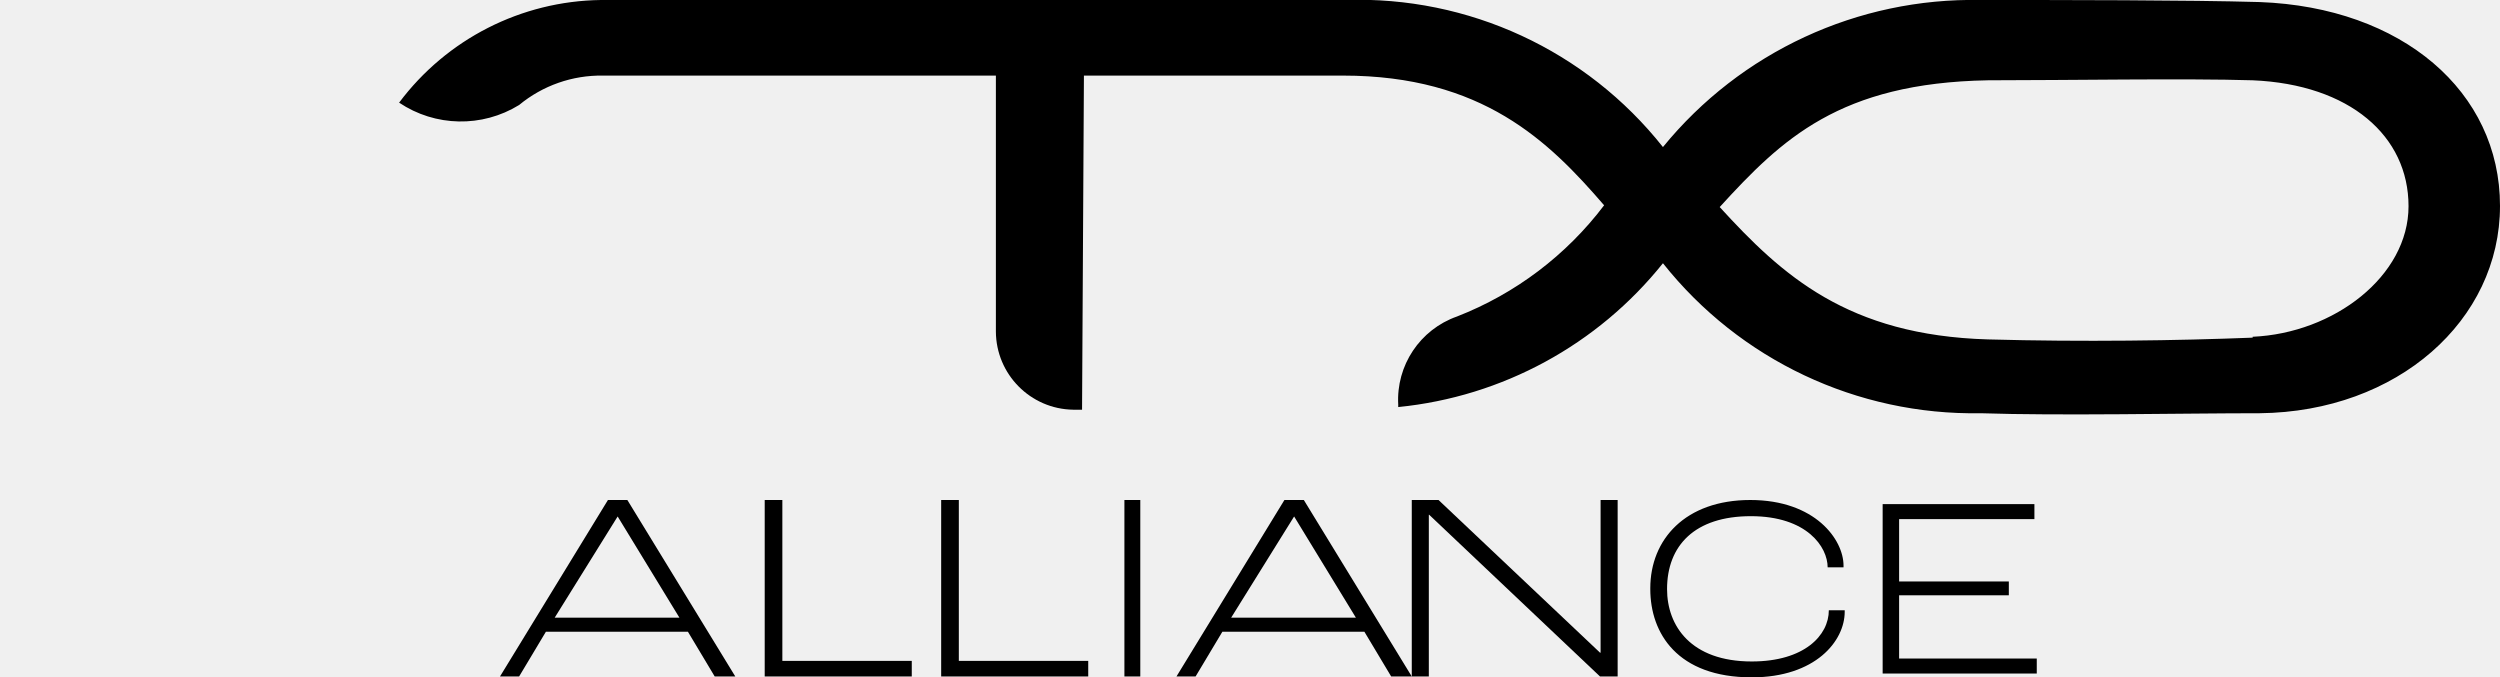
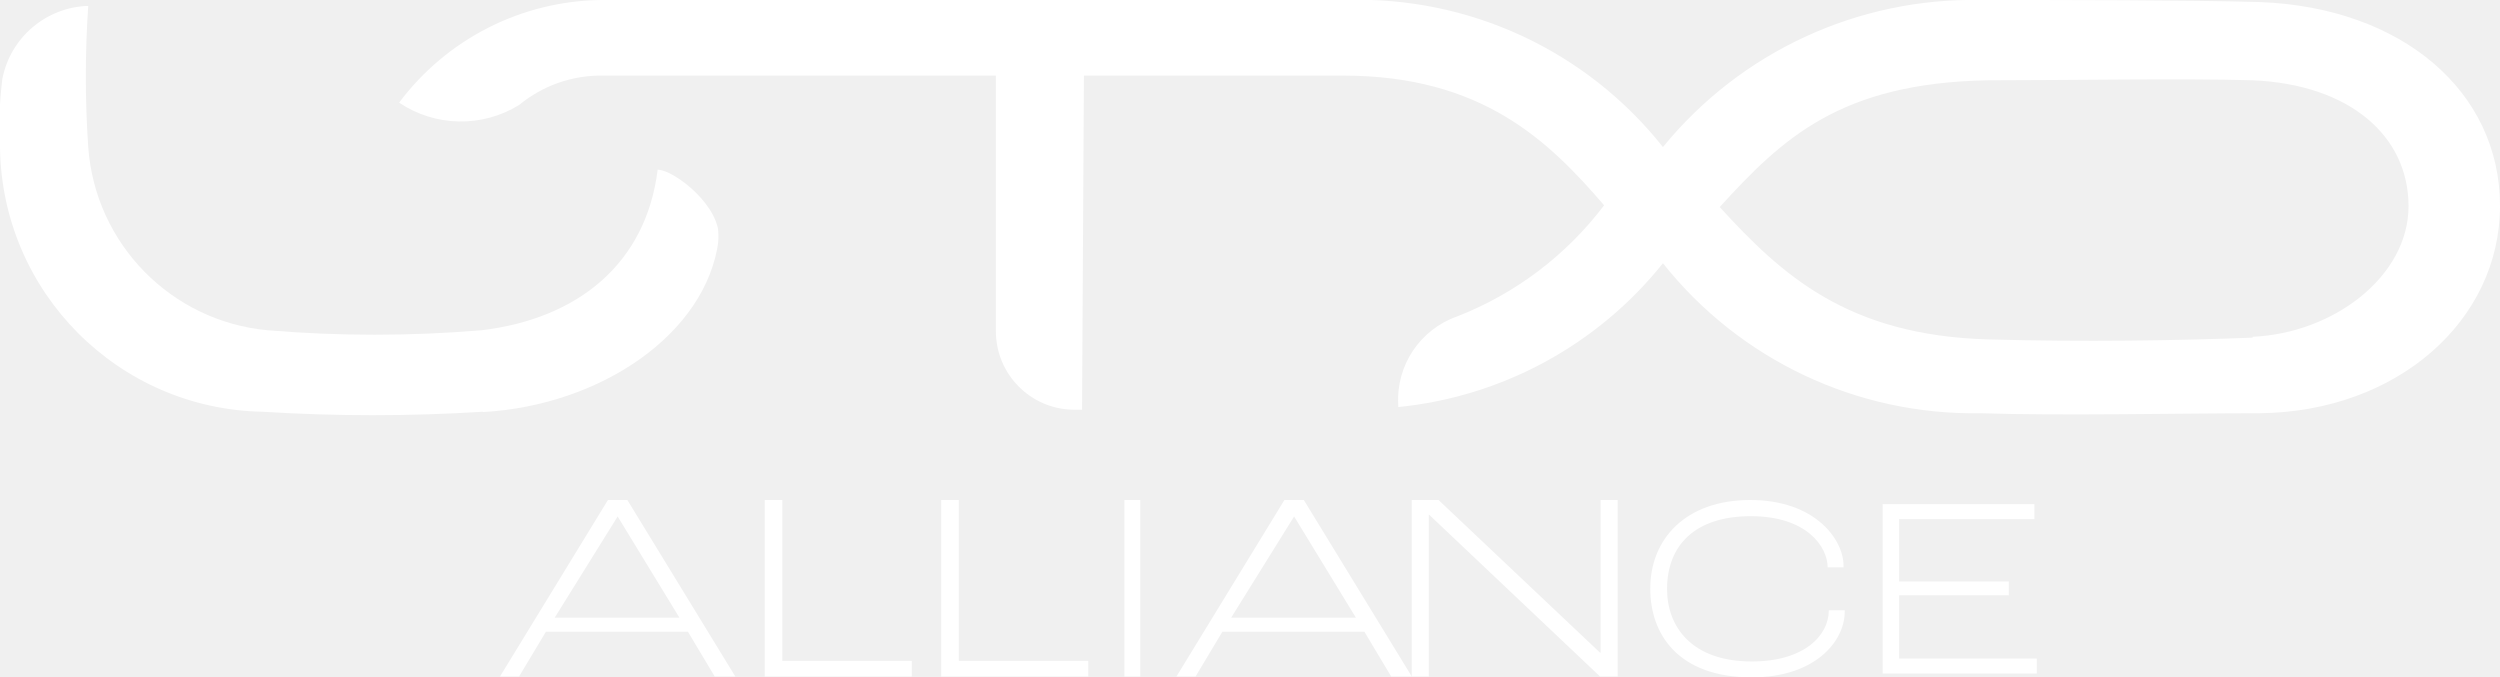
<svg xmlns="http://www.w3.org/2000/svg" version="1.1" viewBox="0 0 85 23">
  <defs>
-     <mask id="a" x="0" y="0.2" width="24.43" height="13.95" maskUnits="userSpaceOnUse">
+     <mask fill="#fff" id="a" x="0" y="0.2" width="24.43" height="13.95" maskUnits="userSpaceOnUse">
      <polygon points="0 0.2 24.43 0.2 24.43 14.15 0 14.15" fill-rule="evenodd" />
    </mask>
  </defs>
-   <g>
+   <g fill="#fff">
    <path d="M56.11,20c0-1.66,1.19-3,3.4-3s3.17,1.35,3.17,2.23v.06h-.54v0c0-.69-.7-1.74-2.61-1.74s-2.85,1-2.85,2.48c0,1.25.81,2.46,2.88,2.46,1.79,0,2.62-.89,2.62-1.74v0h.54v.05c0,1-1,2.23-3.16,2.23-2.53,0-3.45-1.5-3.45-3" fill-rule="evenodd" />
    <polygon points="64.01 17.14 69.17 17.14 69.17 17.65 64.57 17.65 64.57 19.77 68.3 19.77 68.3 20.24 64.57 20.24 64.57 22.39 69.25 22.39 69.25 22.9 64.01 22.9" fill-rule="evenodd" />
    <g mask="url(#a)">
      <path d="M16.41,14a59.86,59.86,0,0,1-7.47,0A9.1,9.1,0,0,1,0,5,13,13,0,0,1,.08,2.68,3.07,3.07,0,0,1,3,.2,35.29,35.29,0,0,0,3,5a6.74,6.74,0,0,0,6.11,6.23,43.73,43.73,0,0,0,7.25,0c3.31-.39,5.61-2.29,6-5.46.56,0,2.22,1.28,2.07,2.41-.42,3.17-4,5.6-8,5.83" fill-rule="evenodd" />
    </g>
    <g fill-rule="evenodd">
      <path d="m36.79 13.93h-0.3a2.67 2.67 0 0 1-2.63-2.66v-9.88h3z" />
      <path d="M76.59,11.48c-2.54.1-5.76.15-9,.06-4.77-.14-7-2.18-9.12-4.5,2.11-2.31,4.08-4.22,9.12-4.31,2.67,0,6.73-.07,9,0,3.31.14,5.3,1.9,5.3,4.28s-2.54,4.32-5.3,4.44M76.83.07C74.41,0,70.14,0,67.34,0a13.6,13.6,0,0,0-10.8,5,13.21,13.21,0,0,0-10.8-5H20.43a8.71,8.71,0,0,0-6.86,3.49,3.77,3.77,0,0,0,4.08.08,4.37,4.37,0,0,1,2.85-1H45.66c4.74,0,7,2.23,8.88,4.41a11.52,11.52,0,0,1-5,3.78,3,3,0,0,0-2,3v.08a13.2,13.2,0,0,0,9-4.89,13.49,13.49,0,0,0,10.8,5.1c2.68.09,6.89,0,9.49,0C81.52,14,85,10.89,85,7S81.67.25,76.83.07" />
      <path d="M23.1,21,21,17.56h0L18.86,21Zm.29.48H18.56L17.65,23H17l3.67-6h.66L25,23h-.7Z" />
      <polygon points="26 17 26.6 17 26.6 22.47 31 22.47 31 23 26 23" />
      <polygon points="32 17 32.6 17 32.6 22.47 37 22.47 37 23 32 23" />
      <polygon points="38.23 23 38.77 23 38.77 17 38.23 17" />
      <path d="M46.1,21,44,17.56h0L41.86,21Zm.29.48H41.56L40.65,23H40l3.67-6h.66L48,23h-.7Z" />
      <polygon points="48 17 48.91 17 54.4 22.19 54.42 22.19 54.42 17 55 17 55 23 54.4 23 48.59 17.5 48.58 17.5 48.58 23 48 23" />
    </g>
  </g>
</svg>
